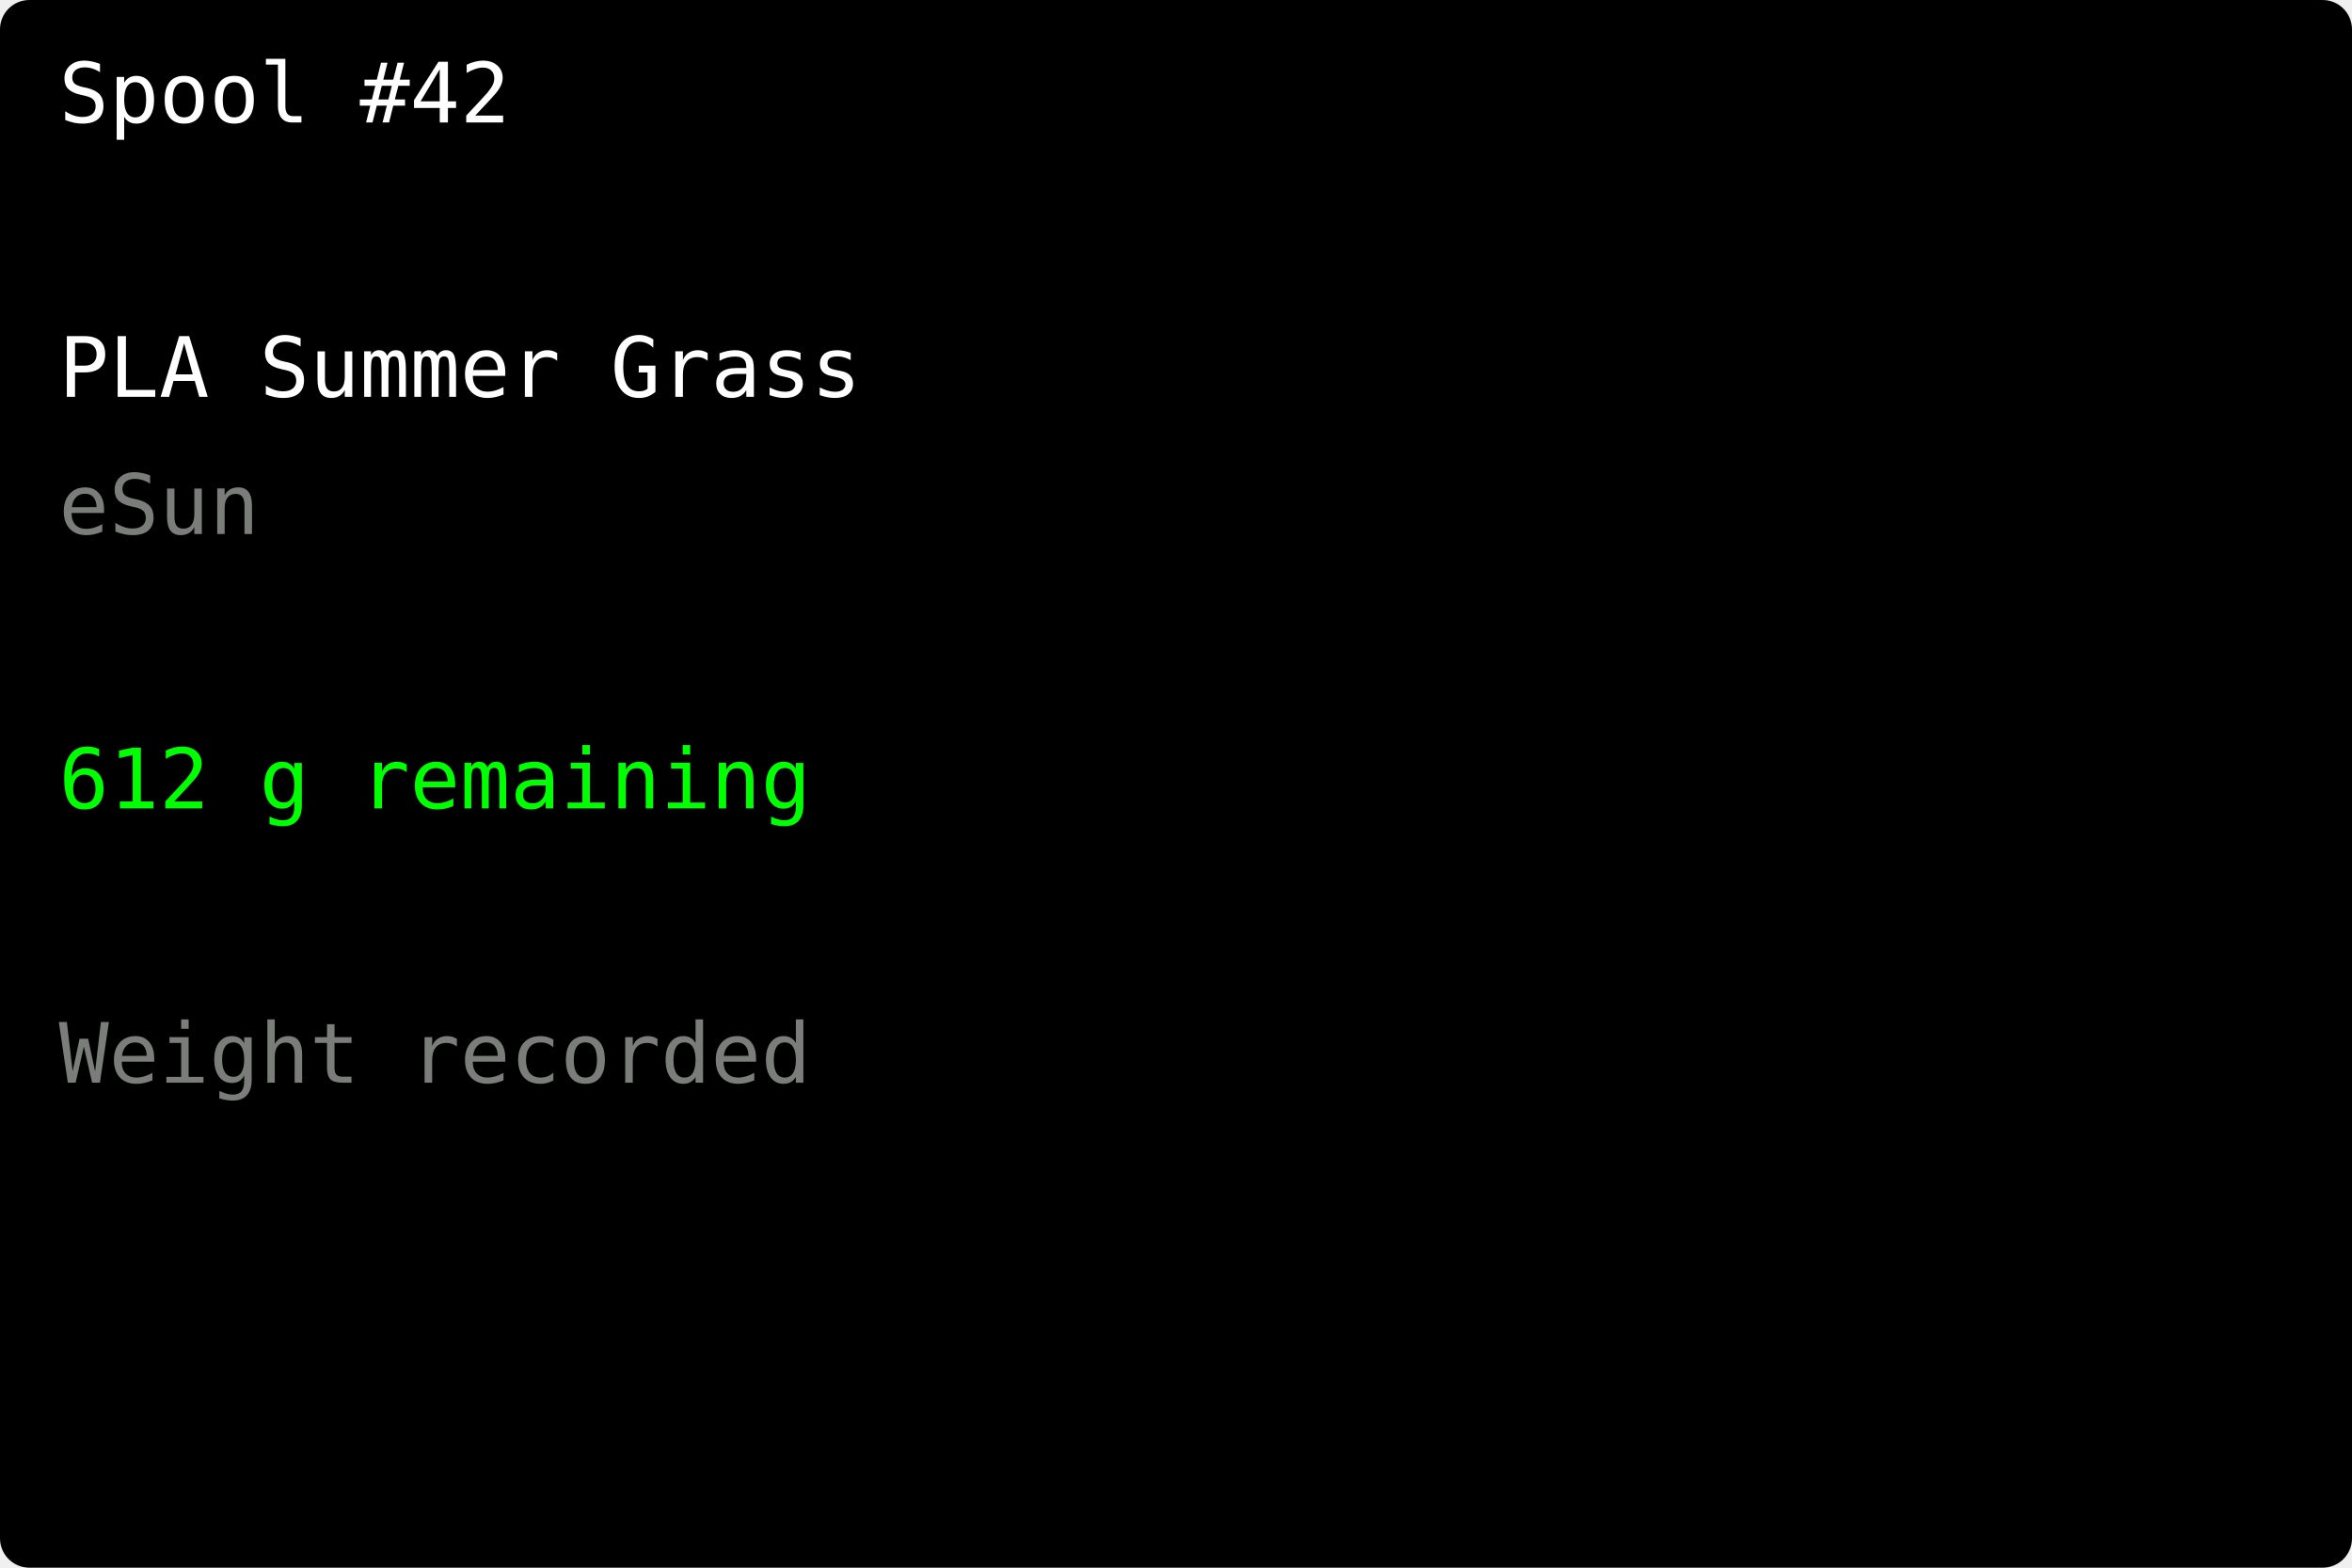
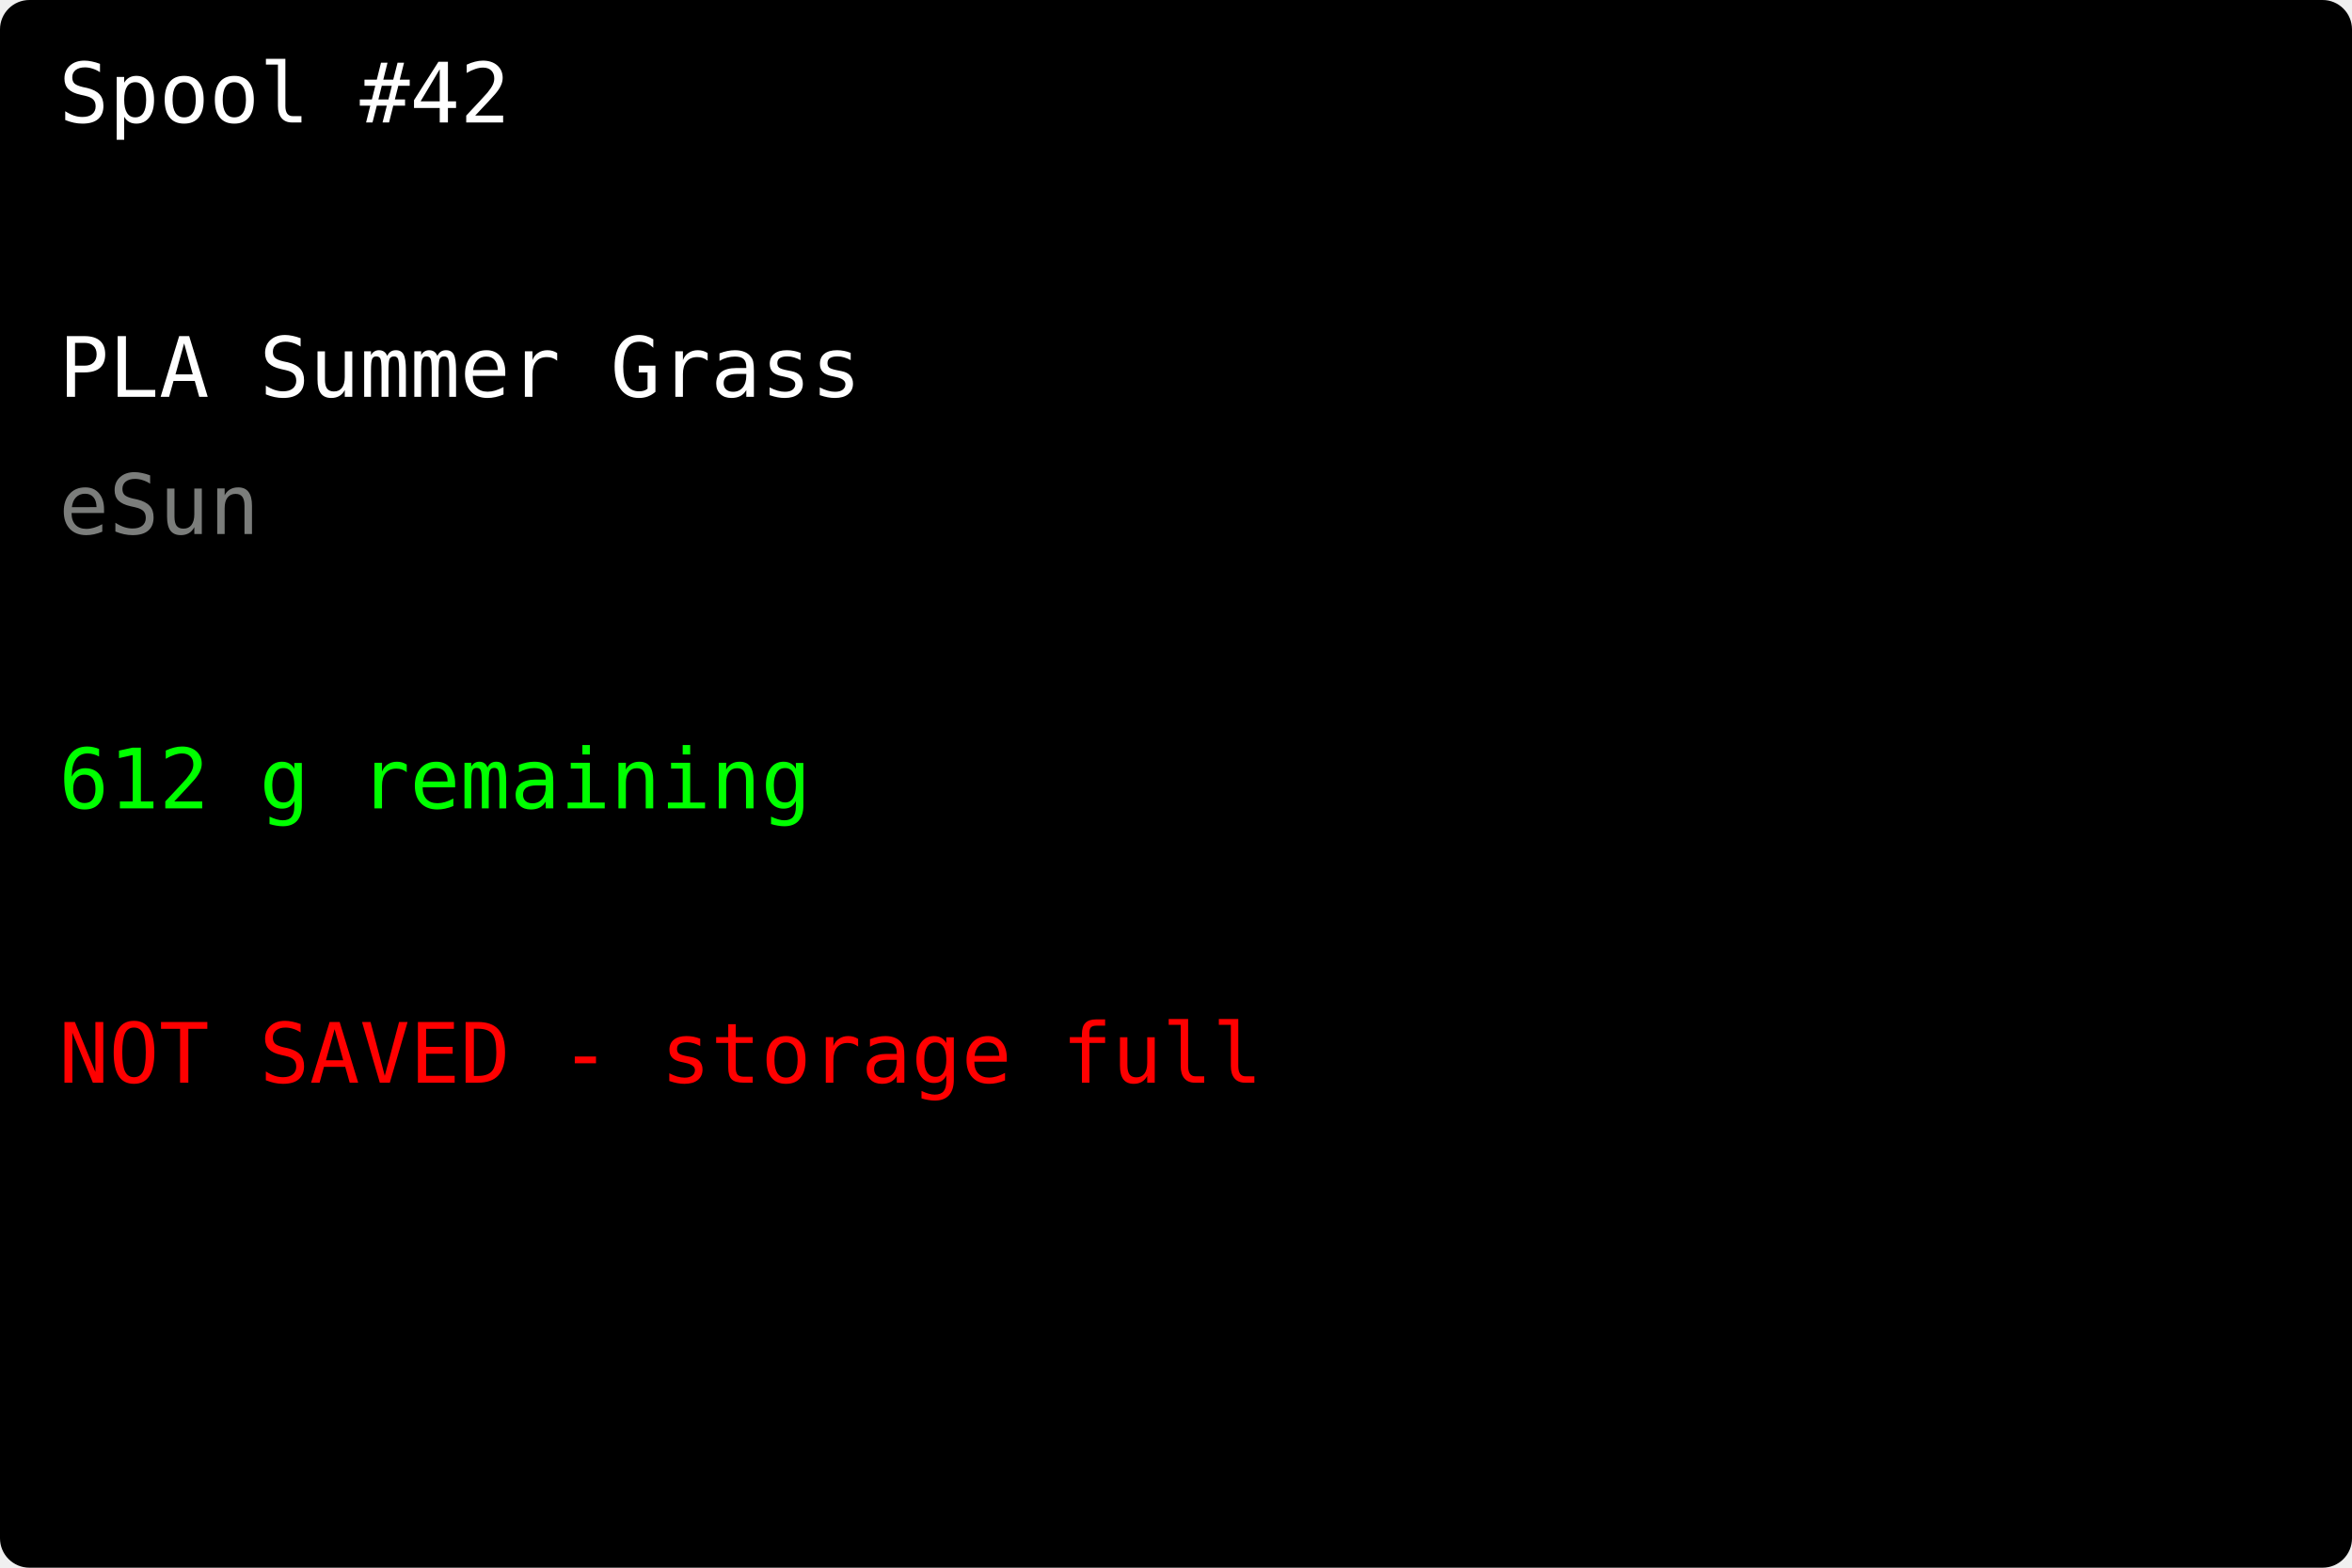
<svg xmlns="http://www.w3.org/2000/svg" viewBox="0 0 480 320" width="480" font-family="ui-monospace,Menlo,Consolas,monospace">
  <rect width="480" height="320" rx="6" fill="#000" />
  <text x="12" y="25" font-size="17" fill="#ffffff">Spool #42</text>
  <text x="12" y="81" font-size="17" fill="#ffffff">PLA Summer Grass</text>
  <text x="12" y="109" font-size="17" fill="#7b7d7b">eSun</text>
  <text x="12" y="165" font-size="17" fill="#00ff00">612 g remaining</text>
-   <text x="12" y="221" font-size="17" fill="#7b7d7b">Weight recorded</text>
+   <text x="12" y="221" font-size="17" fill="#ff0000">NOT SAVED - storage full</text>
</svg>
